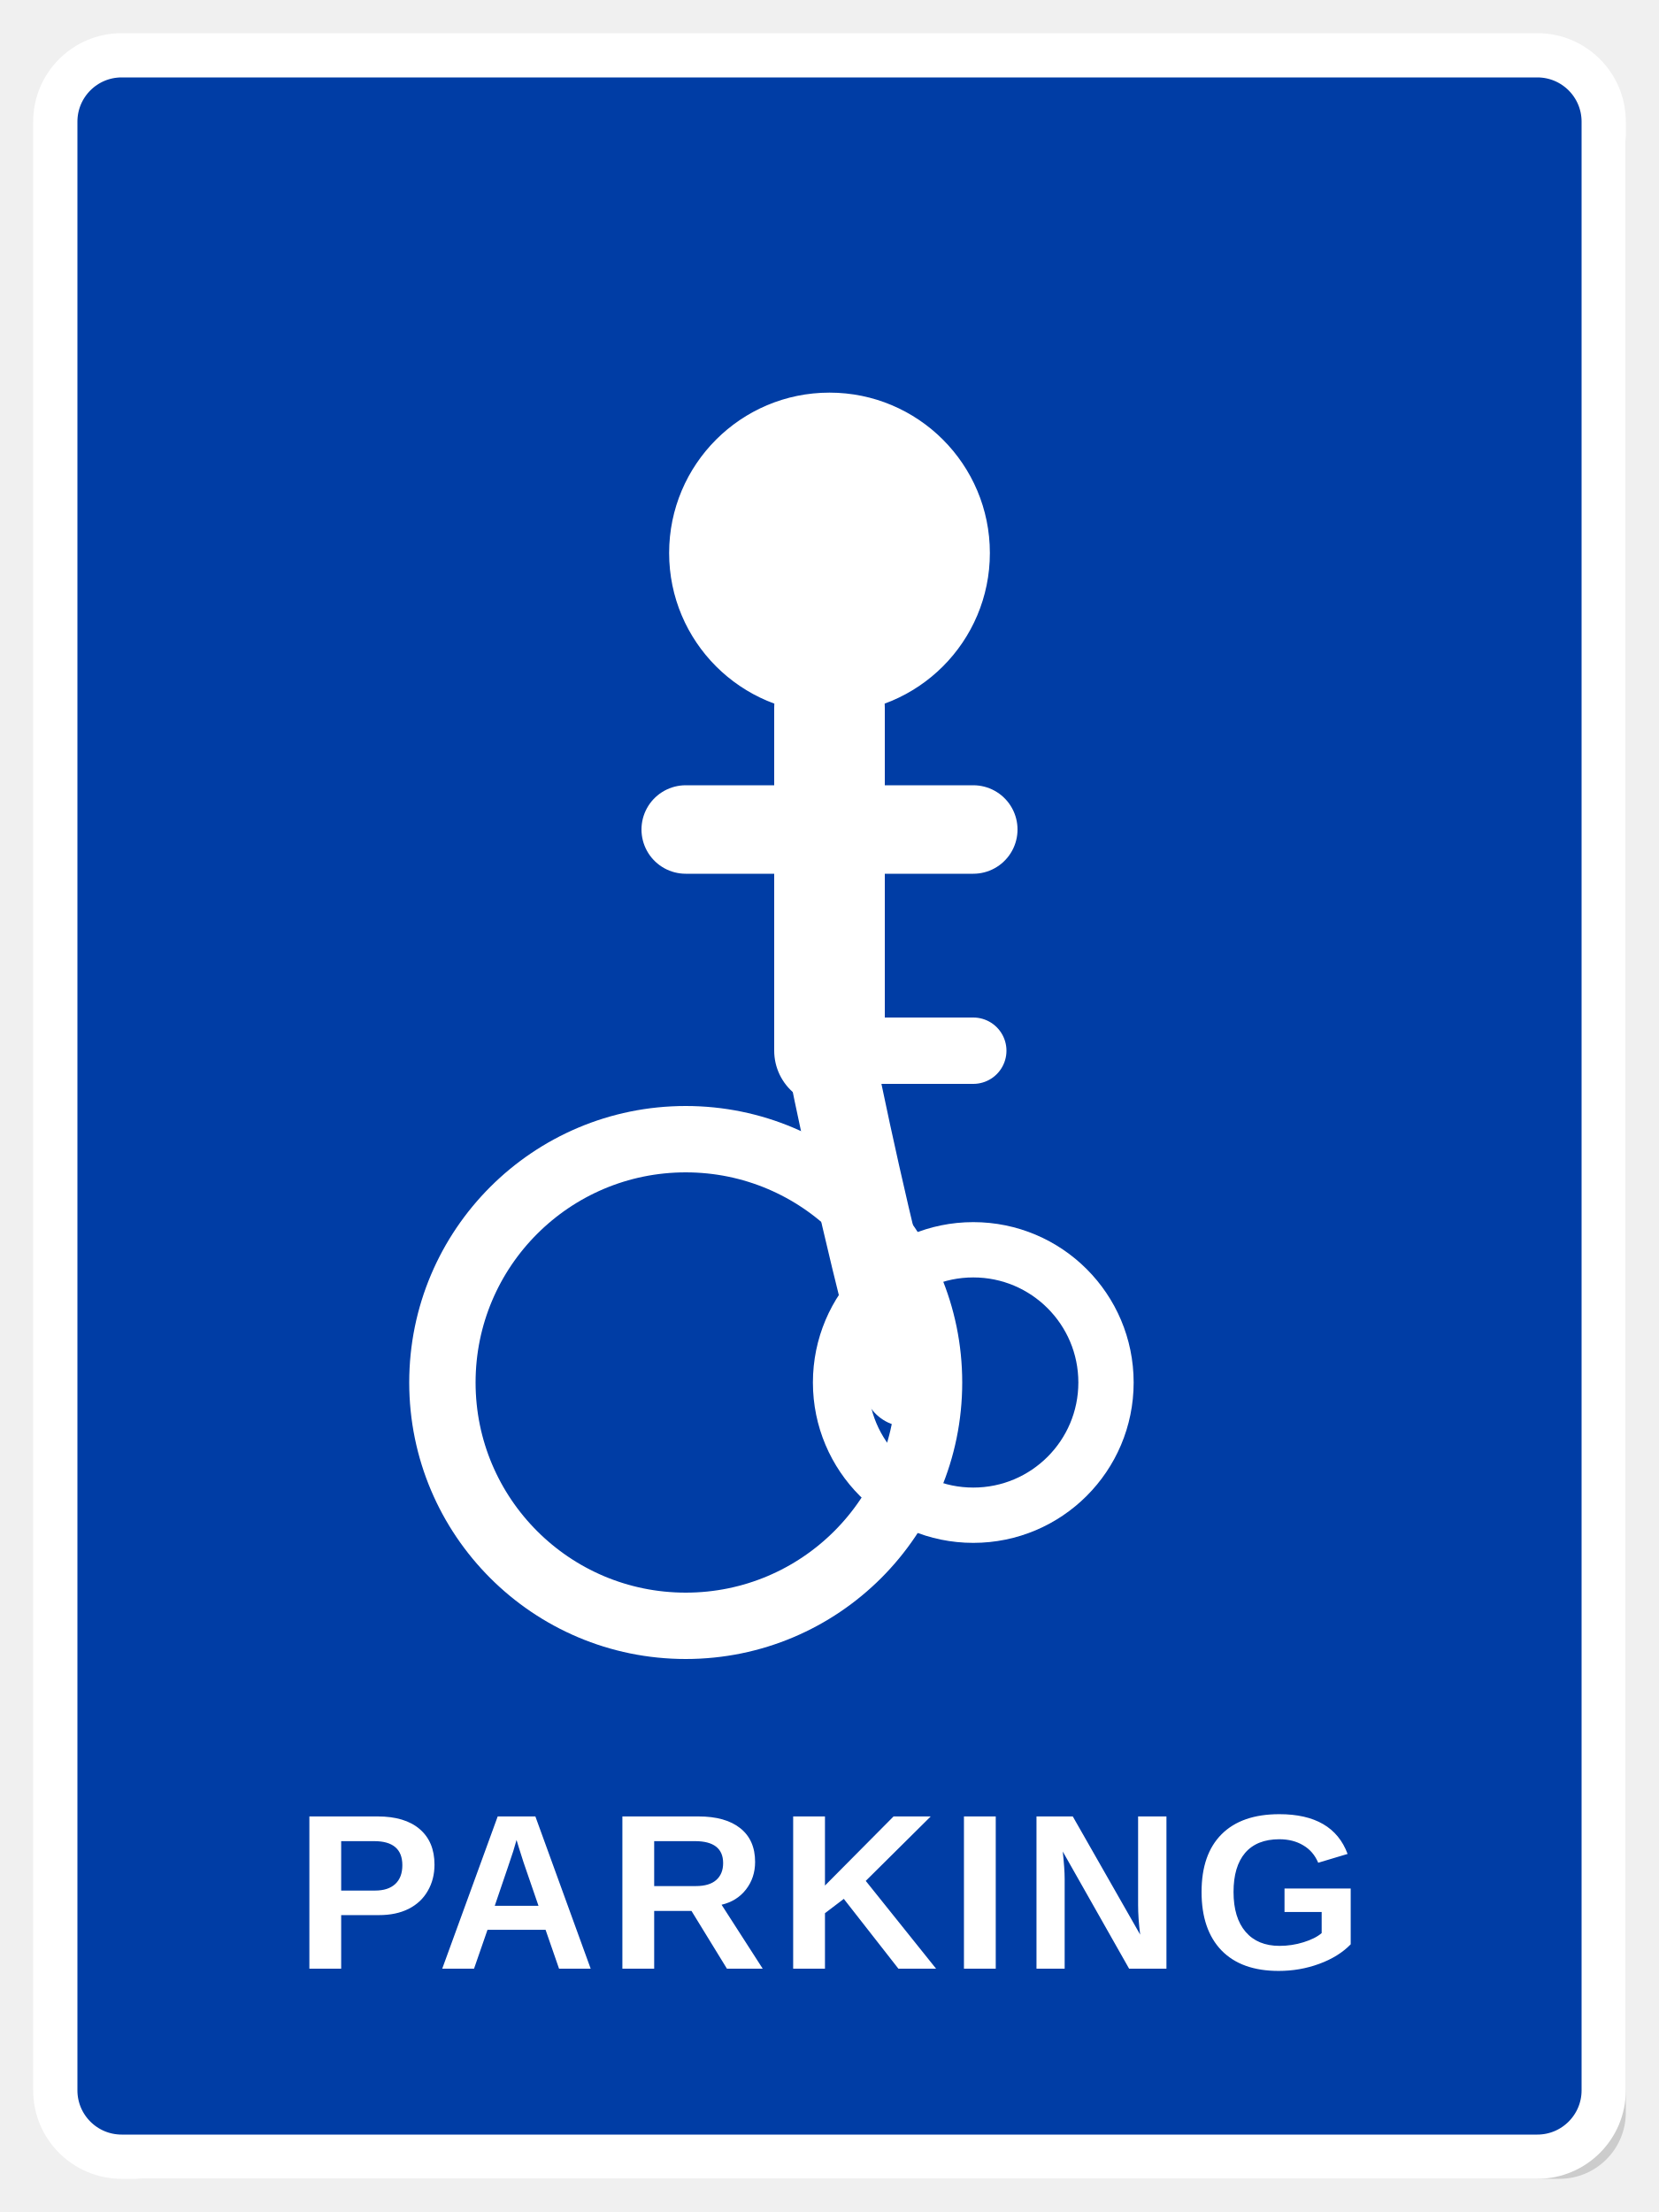
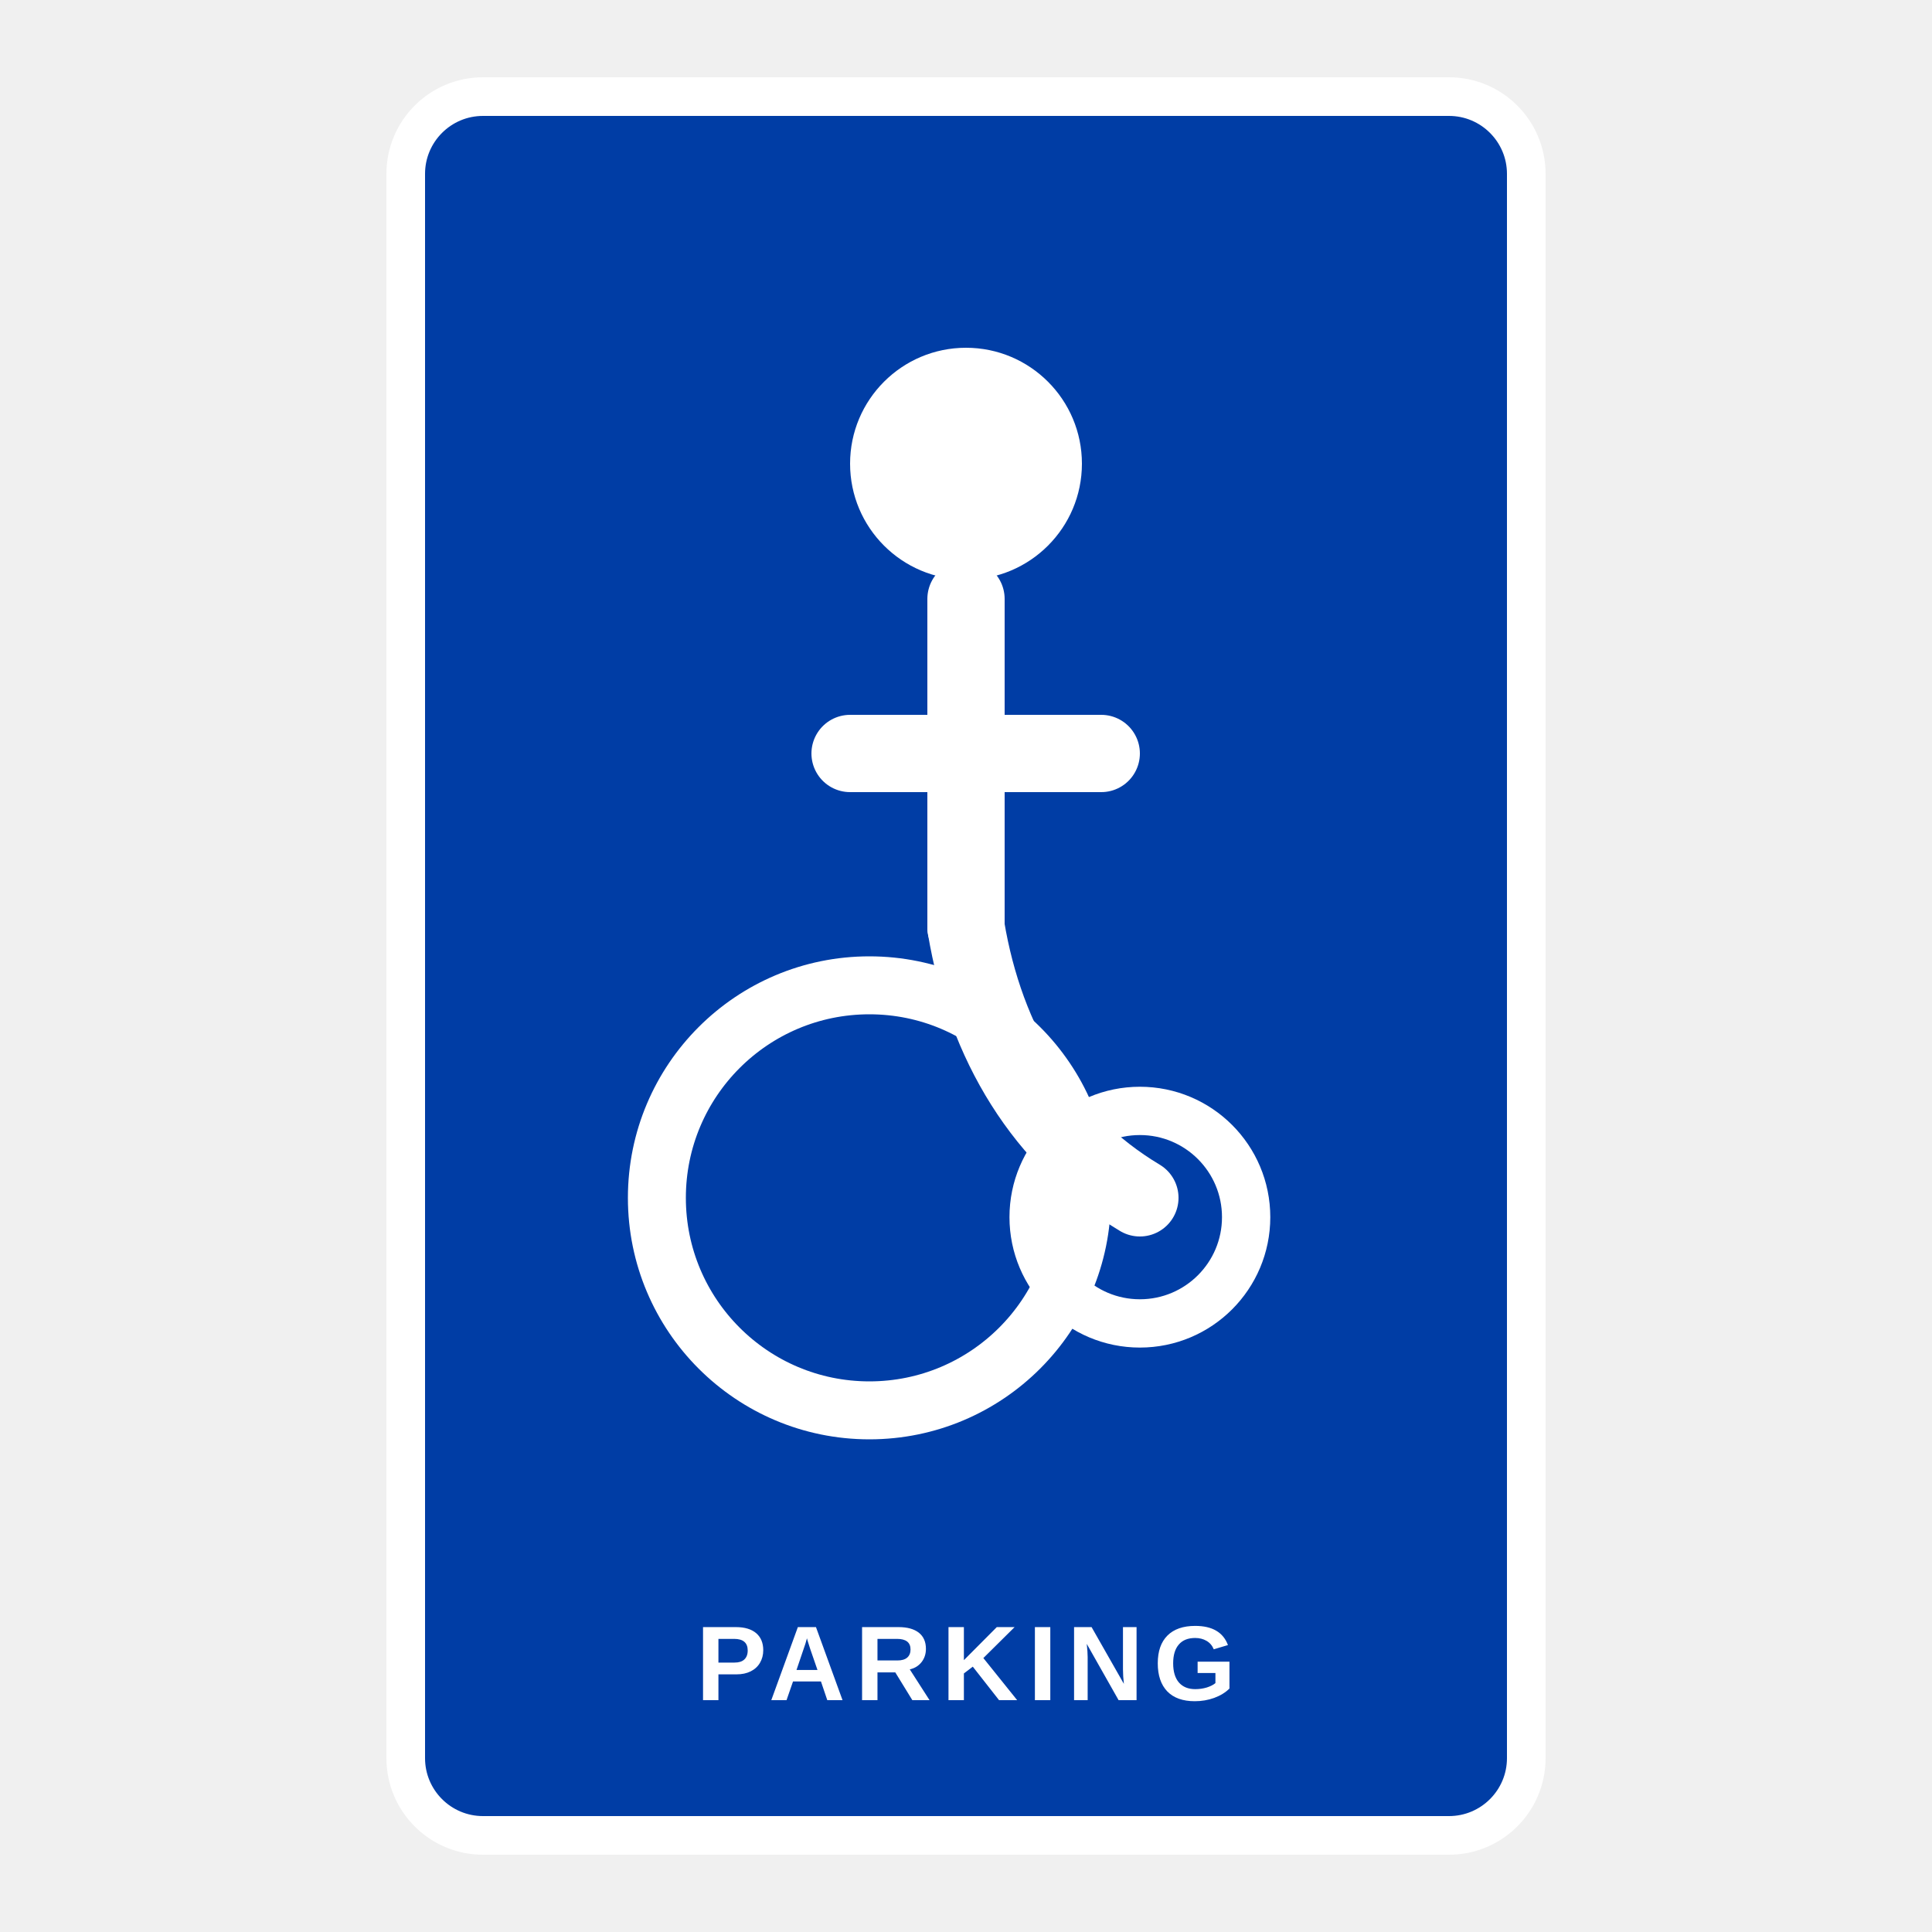
- <svg xmlns="http://www.w3.org/2000/svg" viewBox="0 0 150 200">
-   <rect x="7" y="7" width="140" height="190" rx="6" fill="#000000" opacity="0.15" />
-   <rect x="5" y="5" width="140" height="190" rx="6" fill="#003DA5" stroke="#FFFFFF" stroke-width="4" />
-   <g fill="#FFFFFF" stroke="#FFFFFF">
-     <circle cx="75" cy="50" r="14" fill="#FFFFFF" />
-     <path d="M 75,64 L 75,95" stroke-width="10" stroke-linecap="round" />
-     <path d="M 62,75 L 88,75" stroke-width="8" stroke-linecap="round" />
-     <path d="M 75,95 L 88,95" stroke-width="6" stroke-linecap="round" />
-     <path d="M 75,95 Q 78,110 82,125" stroke-width="8" stroke-linecap="round" fill="none" />
-     <circle cx="62" cy="125" r="22" fill="none" stroke="#FFFFFF" stroke-width="6" />
-     <circle cx="88" cy="125" r="12" fill="none" stroke="#FFFFFF" stroke-width="5" />
+ <svg xmlns="http://www.w3.org/2000/svg" viewBox="0 0 200 200" width="200" height="200" role="img" aria-label="MUTCD_R7-107_HANDICAPPED_PARKING">
+   <rect x="42" y="10" width="116" height="180" rx="8" fill="#003DA5" stroke="#FFFFFF" stroke-width="4" />
+   <g fill="none" stroke="#FFFFFF" stroke-linecap="round" stroke-linejoin="round">
+     <circle cx="100" cy="48" r="12" fill="#FFFFFF" stroke="none" />
+     <path d="M100 62 V96" stroke-width="8" />
+     <path d="M88 78 H114" stroke-width="8" />
+     <path d="M100 96 C102 108 108 118 118 124" stroke-width="8" />
+     <circle cx="90" cy="124" r="22" stroke-width="6" />
+     <circle cx="118" cy="126" r="11" stroke-width="5" />
  </g>
-   <text x="75" y="178" font-family="Arial, Helvetica, sans-serif" font-size="20" font-weight="900" fill="#FFFFFF" text-anchor="middle" letter-spacing="1">PARKING</text>
+   <text x="100" y="176" font-family="Arial, Helvetica, sans-serif" font-size="11" font-weight="900" text-anchor="middle" fill="#FFFFFF" letter-spacing="1">PARKING</text>
</svg>
